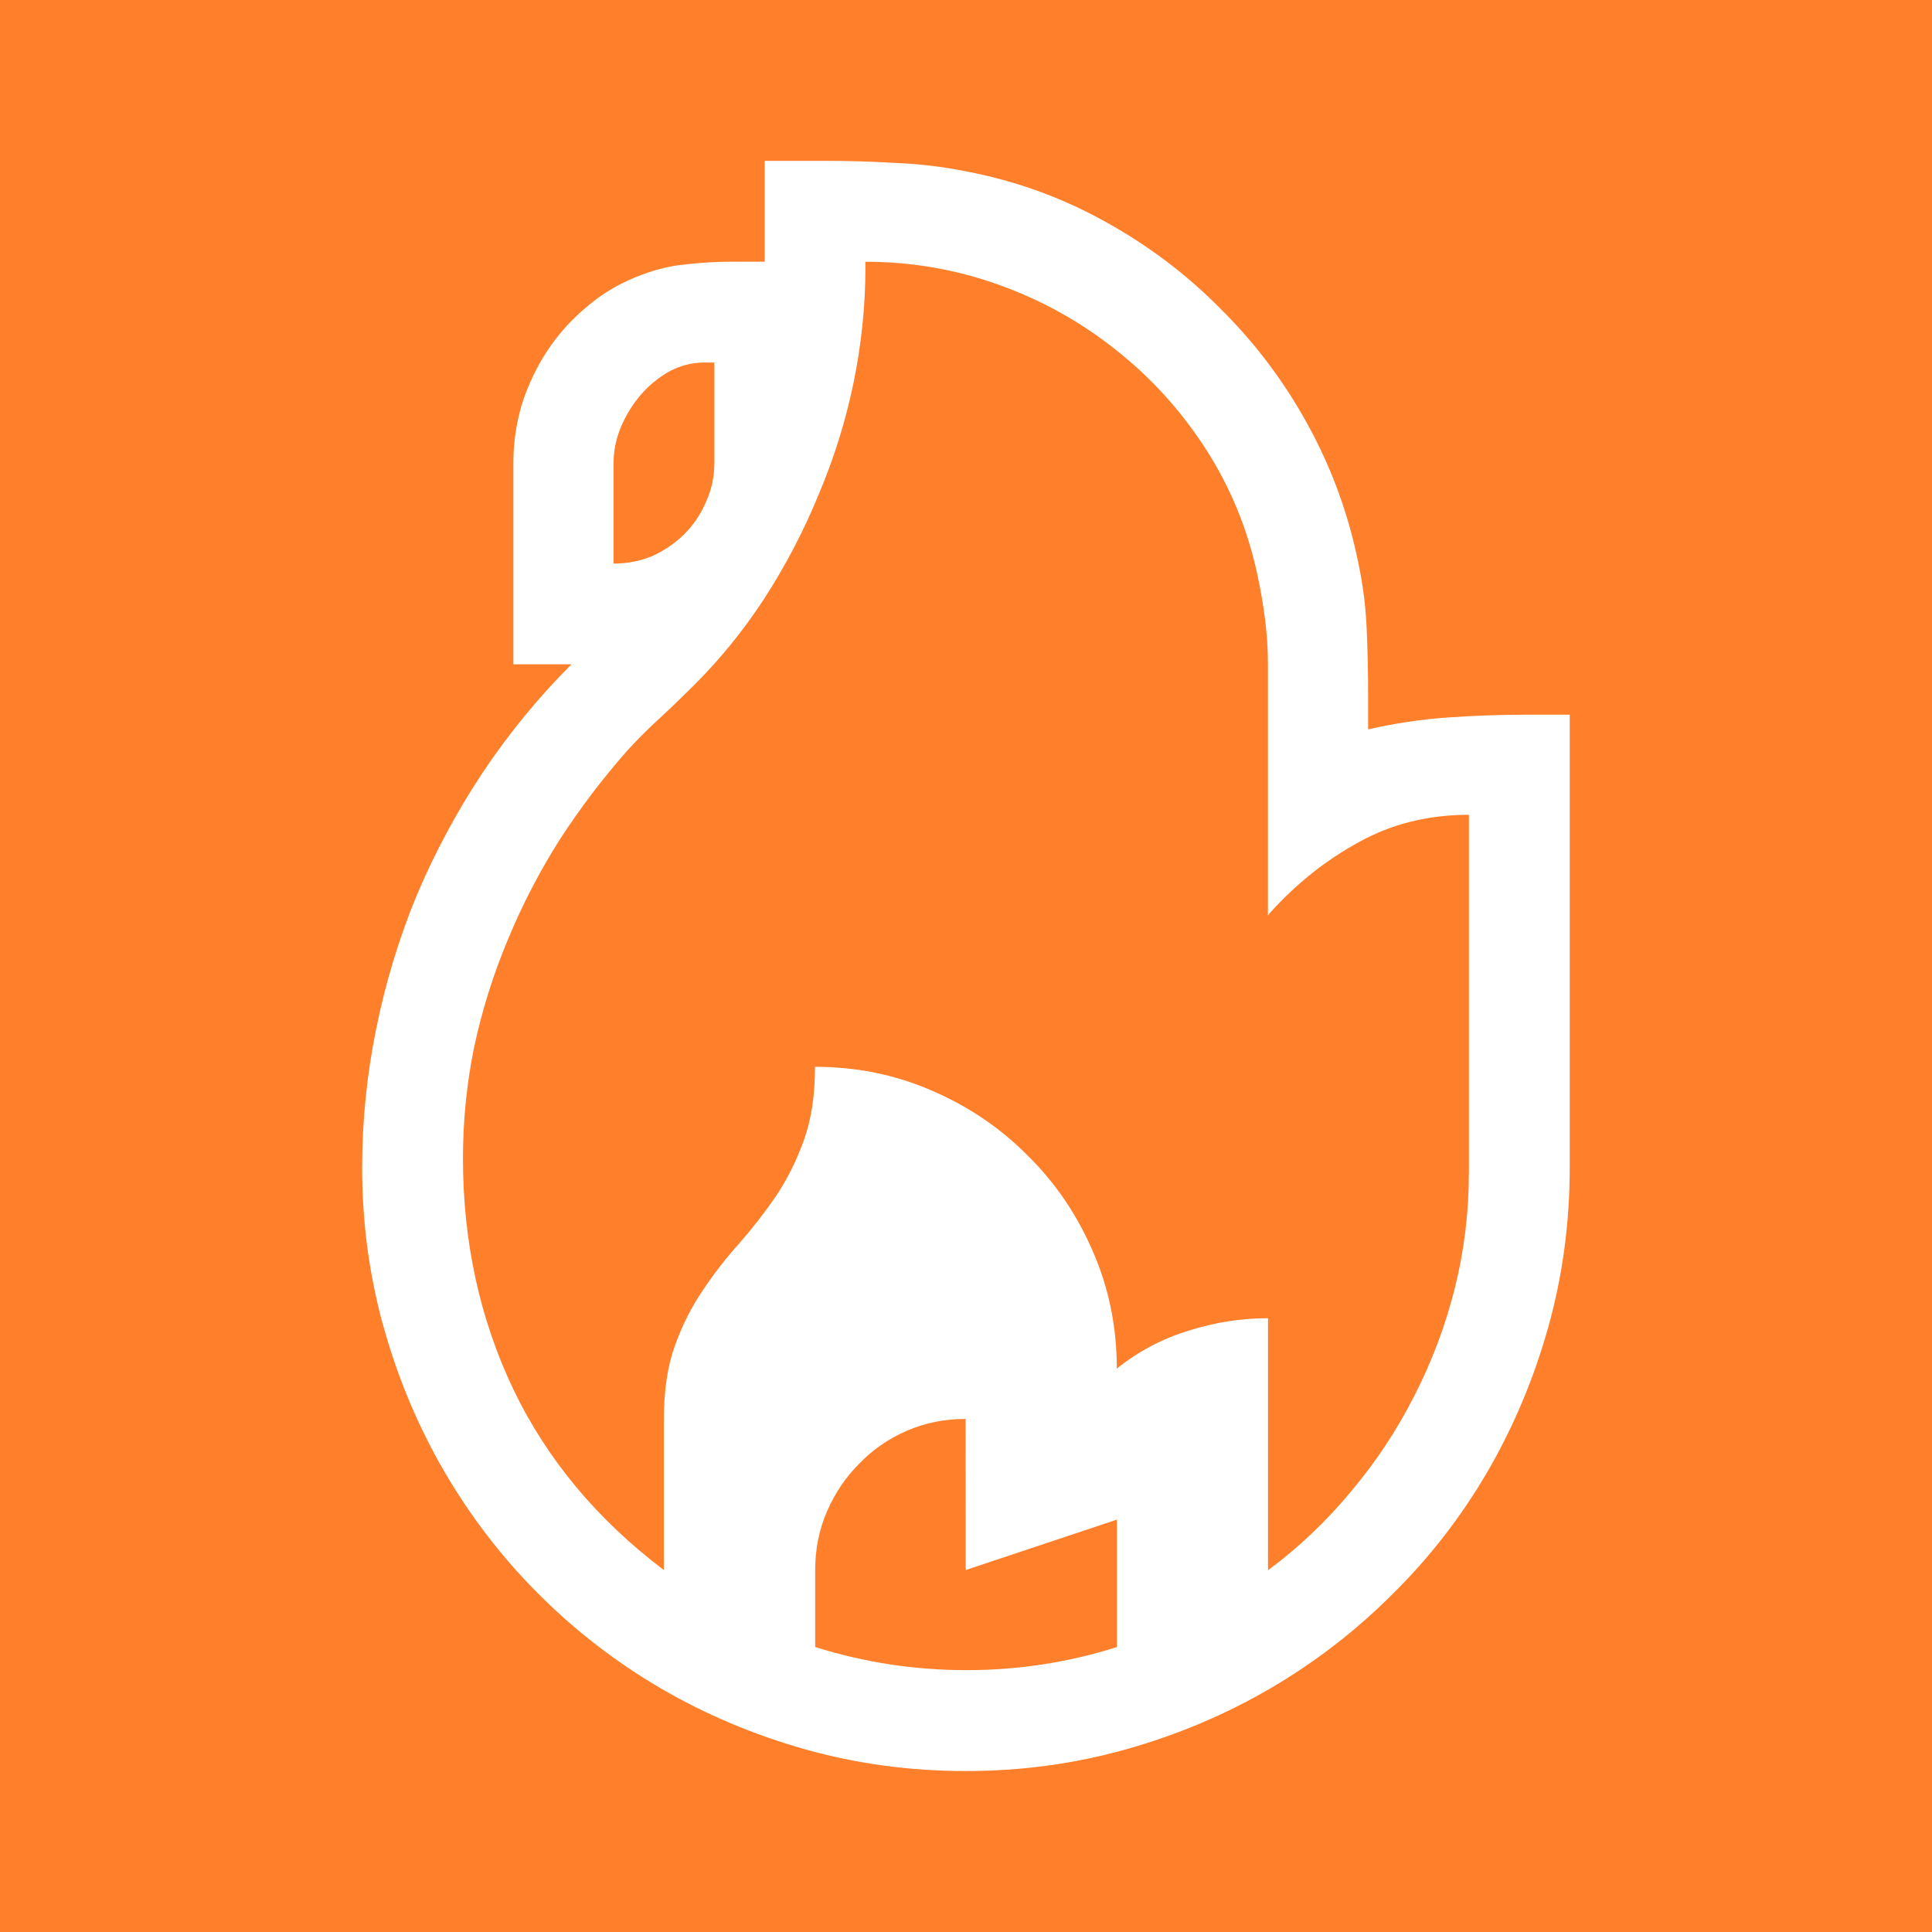
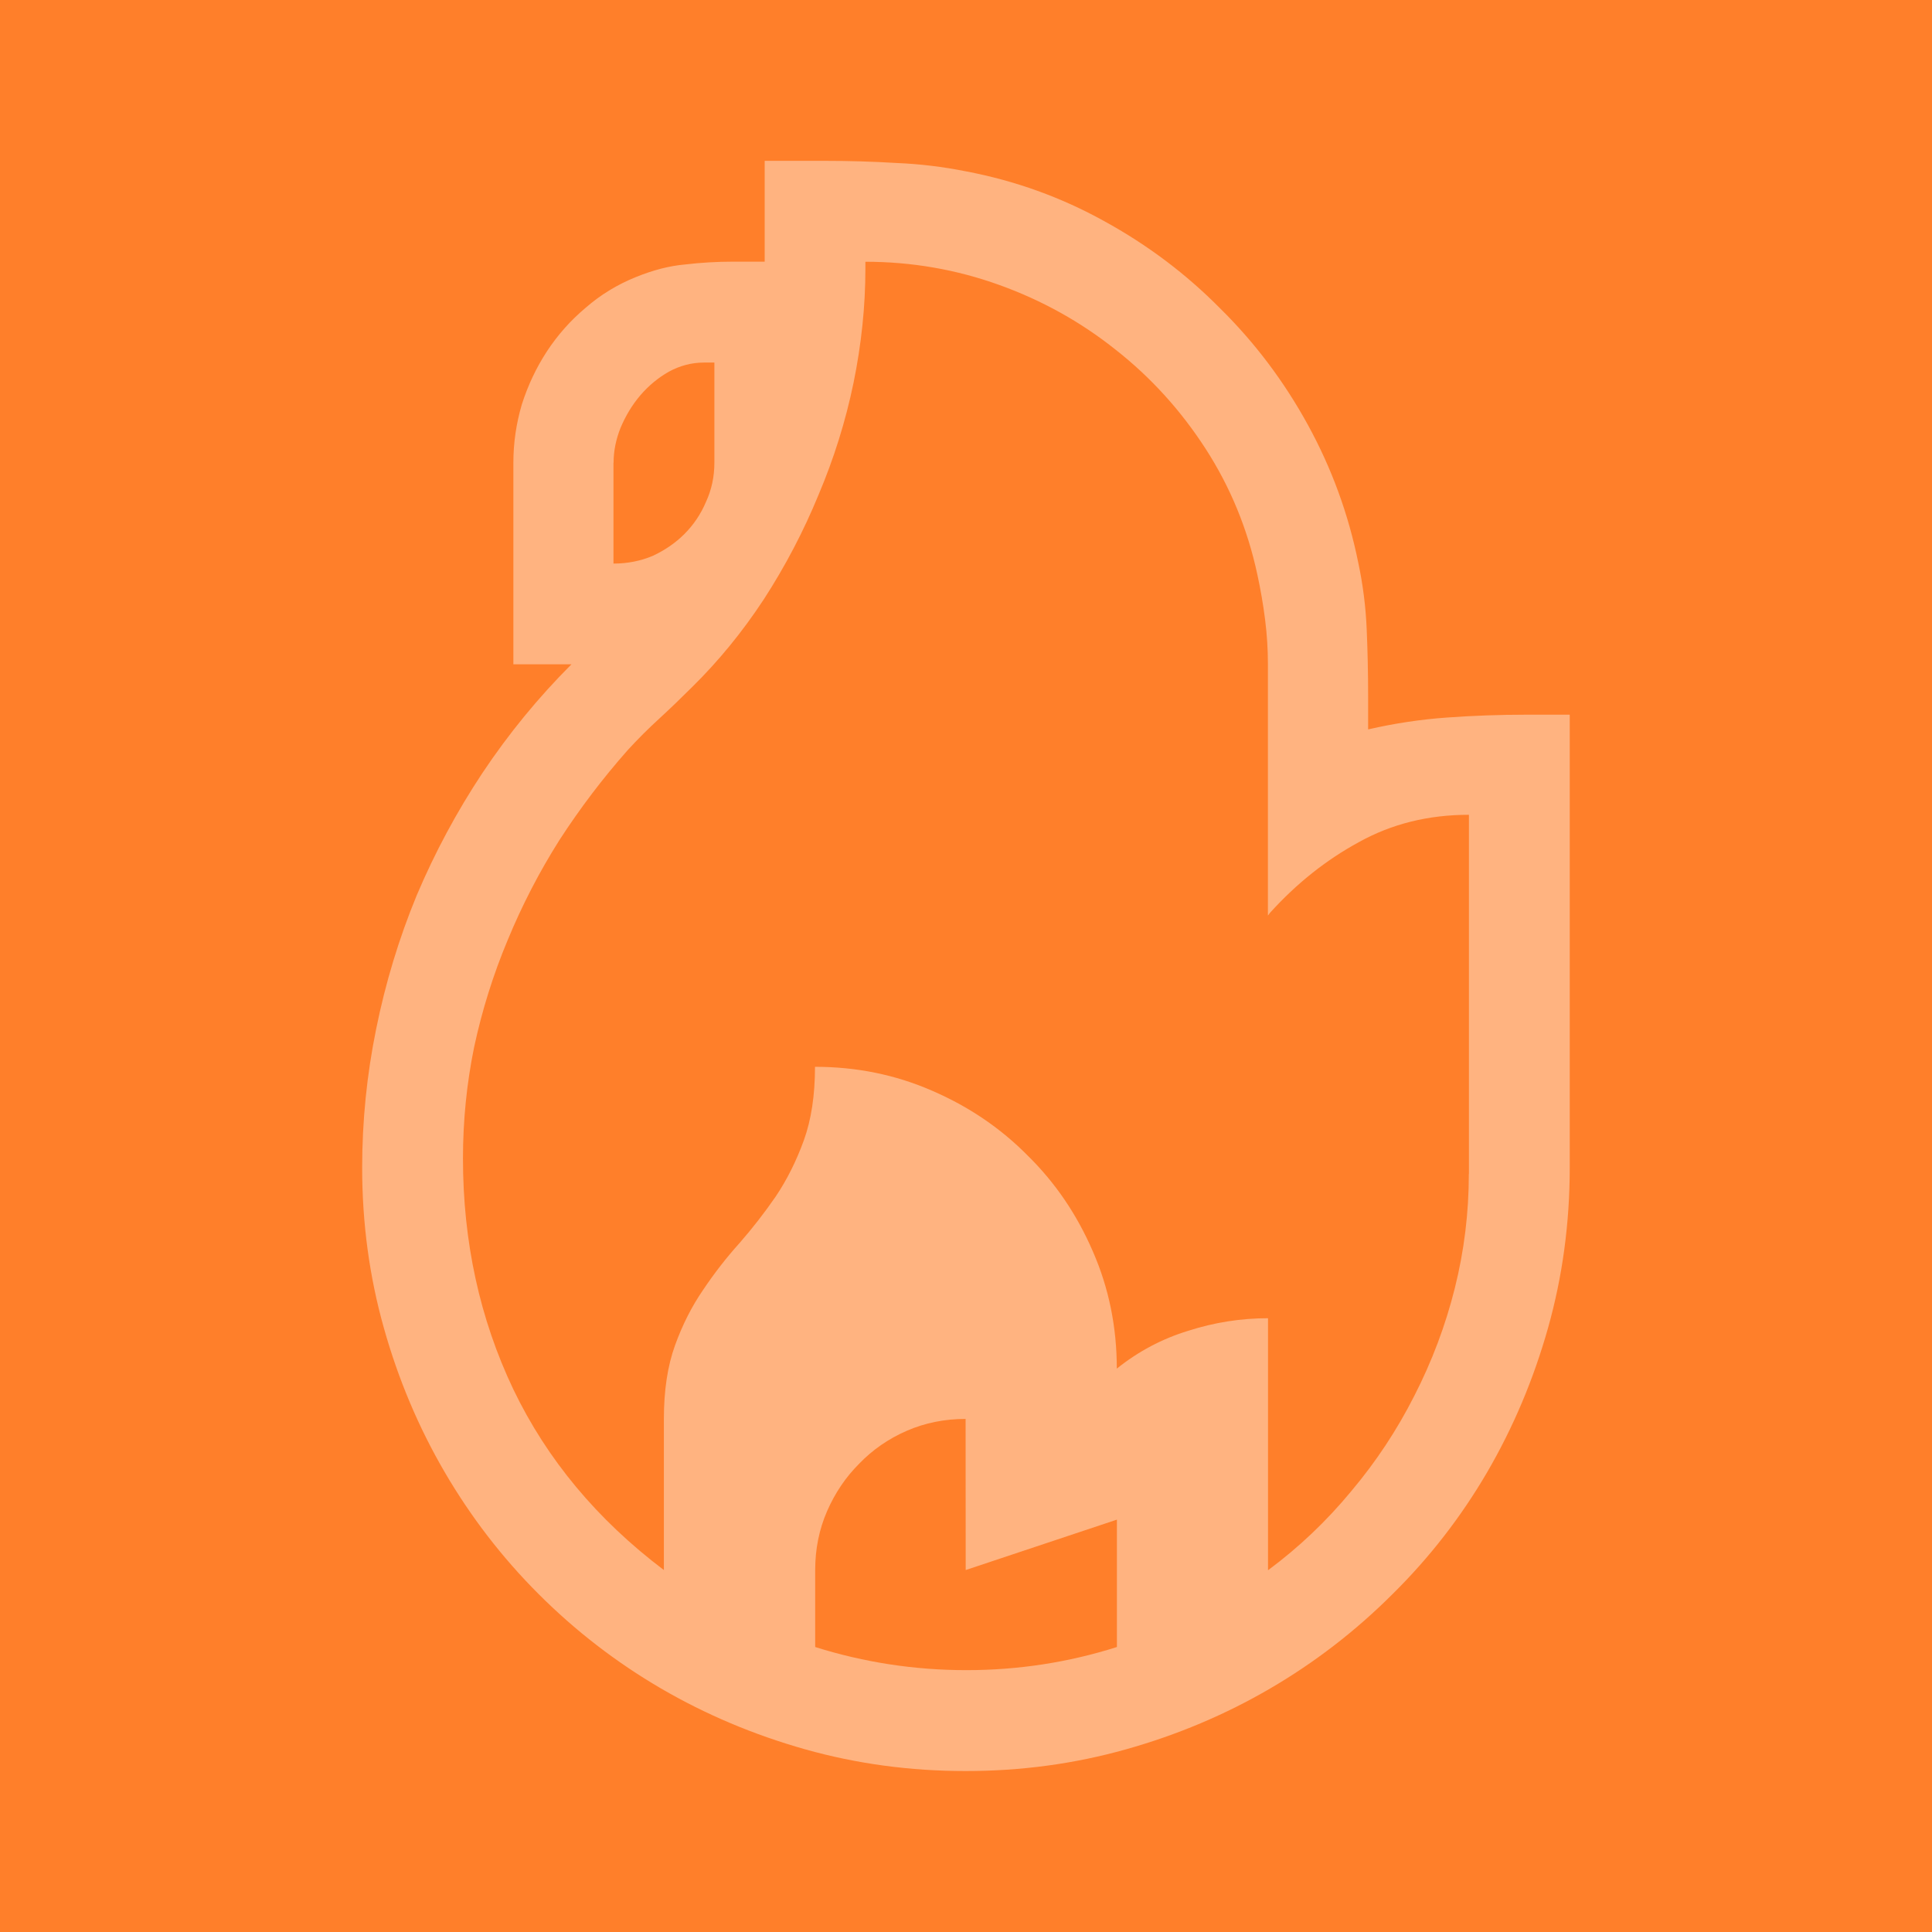
<svg xmlns="http://www.w3.org/2000/svg" version="1.1" id="svg5174" viewBox="0 0 19.05 19.05" height="19.05mm" width="19.05mm">
  <g transform="matrix(1,0,0,1,-76.19999,-125.55)">
-     <g id="g5986">
+     <g id="g6955">
      <rect y="125.55" x="76.2" height="19.05" width="19.05" id="rect5311" style="opacity:1;fill:#ff7f2a;fill-opacity:1;stroke:none;stroke-width:6.35;stroke-linecap:butt;stroke-linejoin:miter;stroke-miterlimit:47.146;stroke-dasharray:none;stroke-dashoffset:0;stroke-opacity:1;paint-order:markers fill stroke" />
-       <path id="path5242" style="font-style:normal;font-variant:normal;font-weight:normal;font-stretch:normal;font-size:medium;line-height:100%;font-family:'Segoe UI Emoji';-inkscape-font-specification:'Segoe UI Emoji, Normal';font-variant-ligatures:normal;font-variant-caps:normal;font-variant-numeric:normal;font-feature-settings:normal;text-align:start;letter-spacing:0px;word-spacing:0px;writing-mode:lr-tb;text-anchor:start;fill:#ffffff;fill-opacity:1;stroke:none;stroke-width:0.265" d="m 91.678,132.597 v 4.466 q 0,0.821 -0.214,1.581 -0.214,0.759 -0.6,1.422 -0.387,0.663 -0.932,1.201 -0.545,0.545 -1.208,0.932 -0.663,0.387 -1.422,0.6 -0.759,0.214 -1.581,0.214 -0.821,0 -1.581,-0.214 -0.759,-0.214 -1.422,-0.6 -0.663,-0.387 -1.208,-0.932 -0.538,-0.538 -0.925,-1.201 -0.387,-0.663 -0.6,-1.422 -0.214,-0.759 -0.214,-1.581 0,-0.69 0.138,-1.367 0.138,-0.683 0.4,-1.318 0.269,-0.635 0.649,-1.208 0.387,-0.58 0.877,-1.07 h -0.573 v -1.988 q 0,-0.29 0.083,-0.573 0.09,-0.283 0.248,-0.525 0.159,-0.242 0.38,-0.428 0.221,-0.193 0.497,-0.304 0.255,-0.104 0.483,-0.124 0.235,-0.028 0.476,-0.028 h 0.311 v -0.994 h 0.6 q 0.352,0 0.697,0.021 0.345,0.014 0.69,0.083 0.725,0.138 1.36,0.49 0.642,0.352 1.146,0.863 0.511,0.504 0.863,1.146 0.352,0.642 0.497,1.36 0.069,0.324 0.083,0.656 0.014,0.324 0.014,0.656 v 0.331 q 0.393,-0.09 0.78,-0.117 0.387,-0.028 0.78,-0.028 z m -0.994,4.528 v -3.541 q -0.6,0 -1.084,0.269 -0.483,0.262 -0.877,0.697 l -0.021,0.028 v -2.478 q 0,-0.221 -0.028,-0.442 -0.028,-0.221 -0.076,-0.442 -0.145,-0.676 -0.511,-1.242 -0.366,-0.566 -0.883,-0.973 -0.518,-0.414 -1.153,-0.642 -0.635,-0.228 -1.318,-0.228 v 0.069 q 0,0.552 -0.117,1.125 -0.117,0.566 -0.345,1.104 -0.221,0.538 -0.538,1.028 -0.317,0.483 -0.711,0.87 -0.159,0.159 -0.324,0.311 -0.159,0.145 -0.311,0.311 -0.366,0.414 -0.67,0.883 -0.297,0.469 -0.511,0.987 -0.214,0.511 -0.331,1.056 -0.11,0.538 -0.11,1.097 0,1.235 0.497,2.278 0.497,1.035 1.484,1.781 v -1.491 q 0,-0.421 0.11,-0.725 0.11,-0.304 0.276,-0.545 0.166,-0.248 0.359,-0.462 0.193,-0.221 0.359,-0.462 0.166,-0.248 0.276,-0.552 0.11,-0.304 0.11,-0.725 0.614,0 1.153,0.235 0.545,0.235 0.946,0.642 0.407,0.4 0.642,0.946 0.235,0.538 0.235,1.153 0.318,-0.255 0.704,-0.373 0.387,-0.124 0.787,-0.124 v 2.485 q 0.456,-0.338 0.821,-0.78 0.366,-0.435 0.621,-0.939 0.262,-0.511 0.4,-1.063 0.138,-0.552 0.138,-1.125 z m -4.963,2.416 q -0.311,0 -0.58,0.117 -0.269,0.117 -0.469,0.324 -0.2,0.2 -0.317,0.469 -0.117,0.269 -0.117,0.58 v 0.759 q 0.725,0.228 1.491,0.228 0.766,0 1.484,-0.228 v -1.256 l -1.491,0.497 z m -3.472,-9.428 v 0.994 q 0.207,0 0.387,-0.076 0.179,-0.083 0.311,-0.214 0.138,-0.138 0.214,-0.318 0.083,-0.179 0.083,-0.387 v -0.987 h -0.104 q -0.179,0 -0.345,0.09 -0.159,0.09 -0.283,0.235 -0.117,0.138 -0.193,0.318 -0.069,0.173 -0.069,0.345 z" />
+       <path id="path5242" style="font-style:normal;font-variant:normal;font-weight:normal;font-stretch:normal;font-size:medium;line-height:100%;font-family:'Segoe UI Emoji';-inkscape-font-specification:'Segoe UI Emoji, Normal';font-variant-ligatures:normal;font-variant-caps:normal;font-variant-numeric:normal;font-feature-settings:normal;text-align:start;letter-spacing:0px;word-spacing:0px;writing-mode:lr-tb;text-anchor:start;fill:#ffb380;fill-opacity:1;stroke:none;stroke-width:0.265" d="m 91.678,132.597 v 4.466 q 0,0.821 -0.214,1.581 -0.214,0.759 -0.6,1.422 -0.387,0.663 -0.932,1.201 -0.545,0.545 -1.208,0.932 -0.663,0.387 -1.422,0.6 -0.759,0.214 -1.581,0.214 -0.821,0 -1.581,-0.214 -0.759,-0.214 -1.422,-0.6 -0.663,-0.387 -1.208,-0.932 -0.538,-0.538 -0.925,-1.201 -0.387,-0.663 -0.6,-1.422 -0.214,-0.759 -0.214,-1.581 0,-0.69 0.138,-1.367 0.138,-0.683 0.4,-1.318 0.269,-0.635 0.649,-1.208 0.387,-0.58 0.877,-1.07 h -0.573 v -1.988 q 0,-0.29 0.083,-0.573 0.09,-0.283 0.248,-0.525 0.159,-0.242 0.38,-0.428 0.221,-0.193 0.497,-0.304 0.255,-0.104 0.483,-0.124 0.235,-0.028 0.476,-0.028 h 0.311 v -0.994 h 0.6 q 0.352,0 0.697,0.021 0.345,0.014 0.69,0.083 0.725,0.138 1.36,0.49 0.642,0.352 1.146,0.863 0.511,0.504 0.863,1.146 0.352,0.642 0.497,1.36 0.069,0.324 0.083,0.656 0.014,0.324 0.014,0.656 v 0.331 q 0.393,-0.09 0.78,-0.117 0.387,-0.028 0.78,-0.028 z m -0.994,4.528 v -3.541 q -0.6,0 -1.084,0.269 -0.483,0.262 -0.877,0.697 l -0.021,0.028 v -2.478 q 0,-0.221 -0.028,-0.442 -0.028,-0.221 -0.076,-0.442 -0.145,-0.676 -0.511,-1.242 -0.366,-0.566 -0.883,-0.973 -0.518,-0.414 -1.153,-0.642 -0.635,-0.228 -1.318,-0.228 v 0.069 q 0,0.552 -0.117,1.125 -0.117,0.566 -0.345,1.104 -0.221,0.538 -0.538,1.028 -0.317,0.483 -0.711,0.87 -0.159,0.159 -0.324,0.311 -0.159,0.145 -0.311,0.311 -0.366,0.414 -0.67,0.883 -0.297,0.469 -0.511,0.987 -0.214,0.511 -0.331,1.056 -0.11,0.538 -0.11,1.097 0,1.235 0.497,2.278 0.497,1.035 1.484,1.781 v -1.491 q 0,-0.421 0.11,-0.725 0.11,-0.304 0.276,-0.545 0.166,-0.248 0.359,-0.462 0.193,-0.221 0.359,-0.462 0.166,-0.248 0.276,-0.552 0.11,-0.304 0.11,-0.725 0.614,0 1.153,0.235 0.545,0.235 0.946,0.642 0.407,0.4 0.642,0.946 0.235,0.538 0.235,1.153 0.318,-0.255 0.704,-0.373 0.387,-0.124 0.787,-0.124 v 2.485 q 0.456,-0.338 0.821,-0.78 0.366,-0.435 0.621,-0.939 0.262,-0.511 0.4,-1.063 0.138,-0.552 0.138,-1.125 z m -4.963,2.416 q -0.311,0 -0.58,0.117 -0.269,0.117 -0.469,0.324 -0.2,0.2 -0.317,0.469 -0.117,0.269 -0.117,0.58 v 0.759 q 0.725,0.228 1.491,0.228 0.766,0 1.484,-0.228 v -1.256 l -1.491,0.497 z m -3.472,-9.428 v 0.994 q 0.207,0 0.387,-0.076 0.179,-0.083 0.311,-0.214 0.138,-0.138 0.214,-0.318 0.083,-0.179 0.083,-0.387 v -0.987 h -0.104 q -0.179,0 -0.345,0.09 -0.159,0.09 -0.283,0.235 -0.117,0.138 -0.193,0.318 -0.069,0.173 -0.069,0.345 z" />
    </g>
  </g>
</svg>
